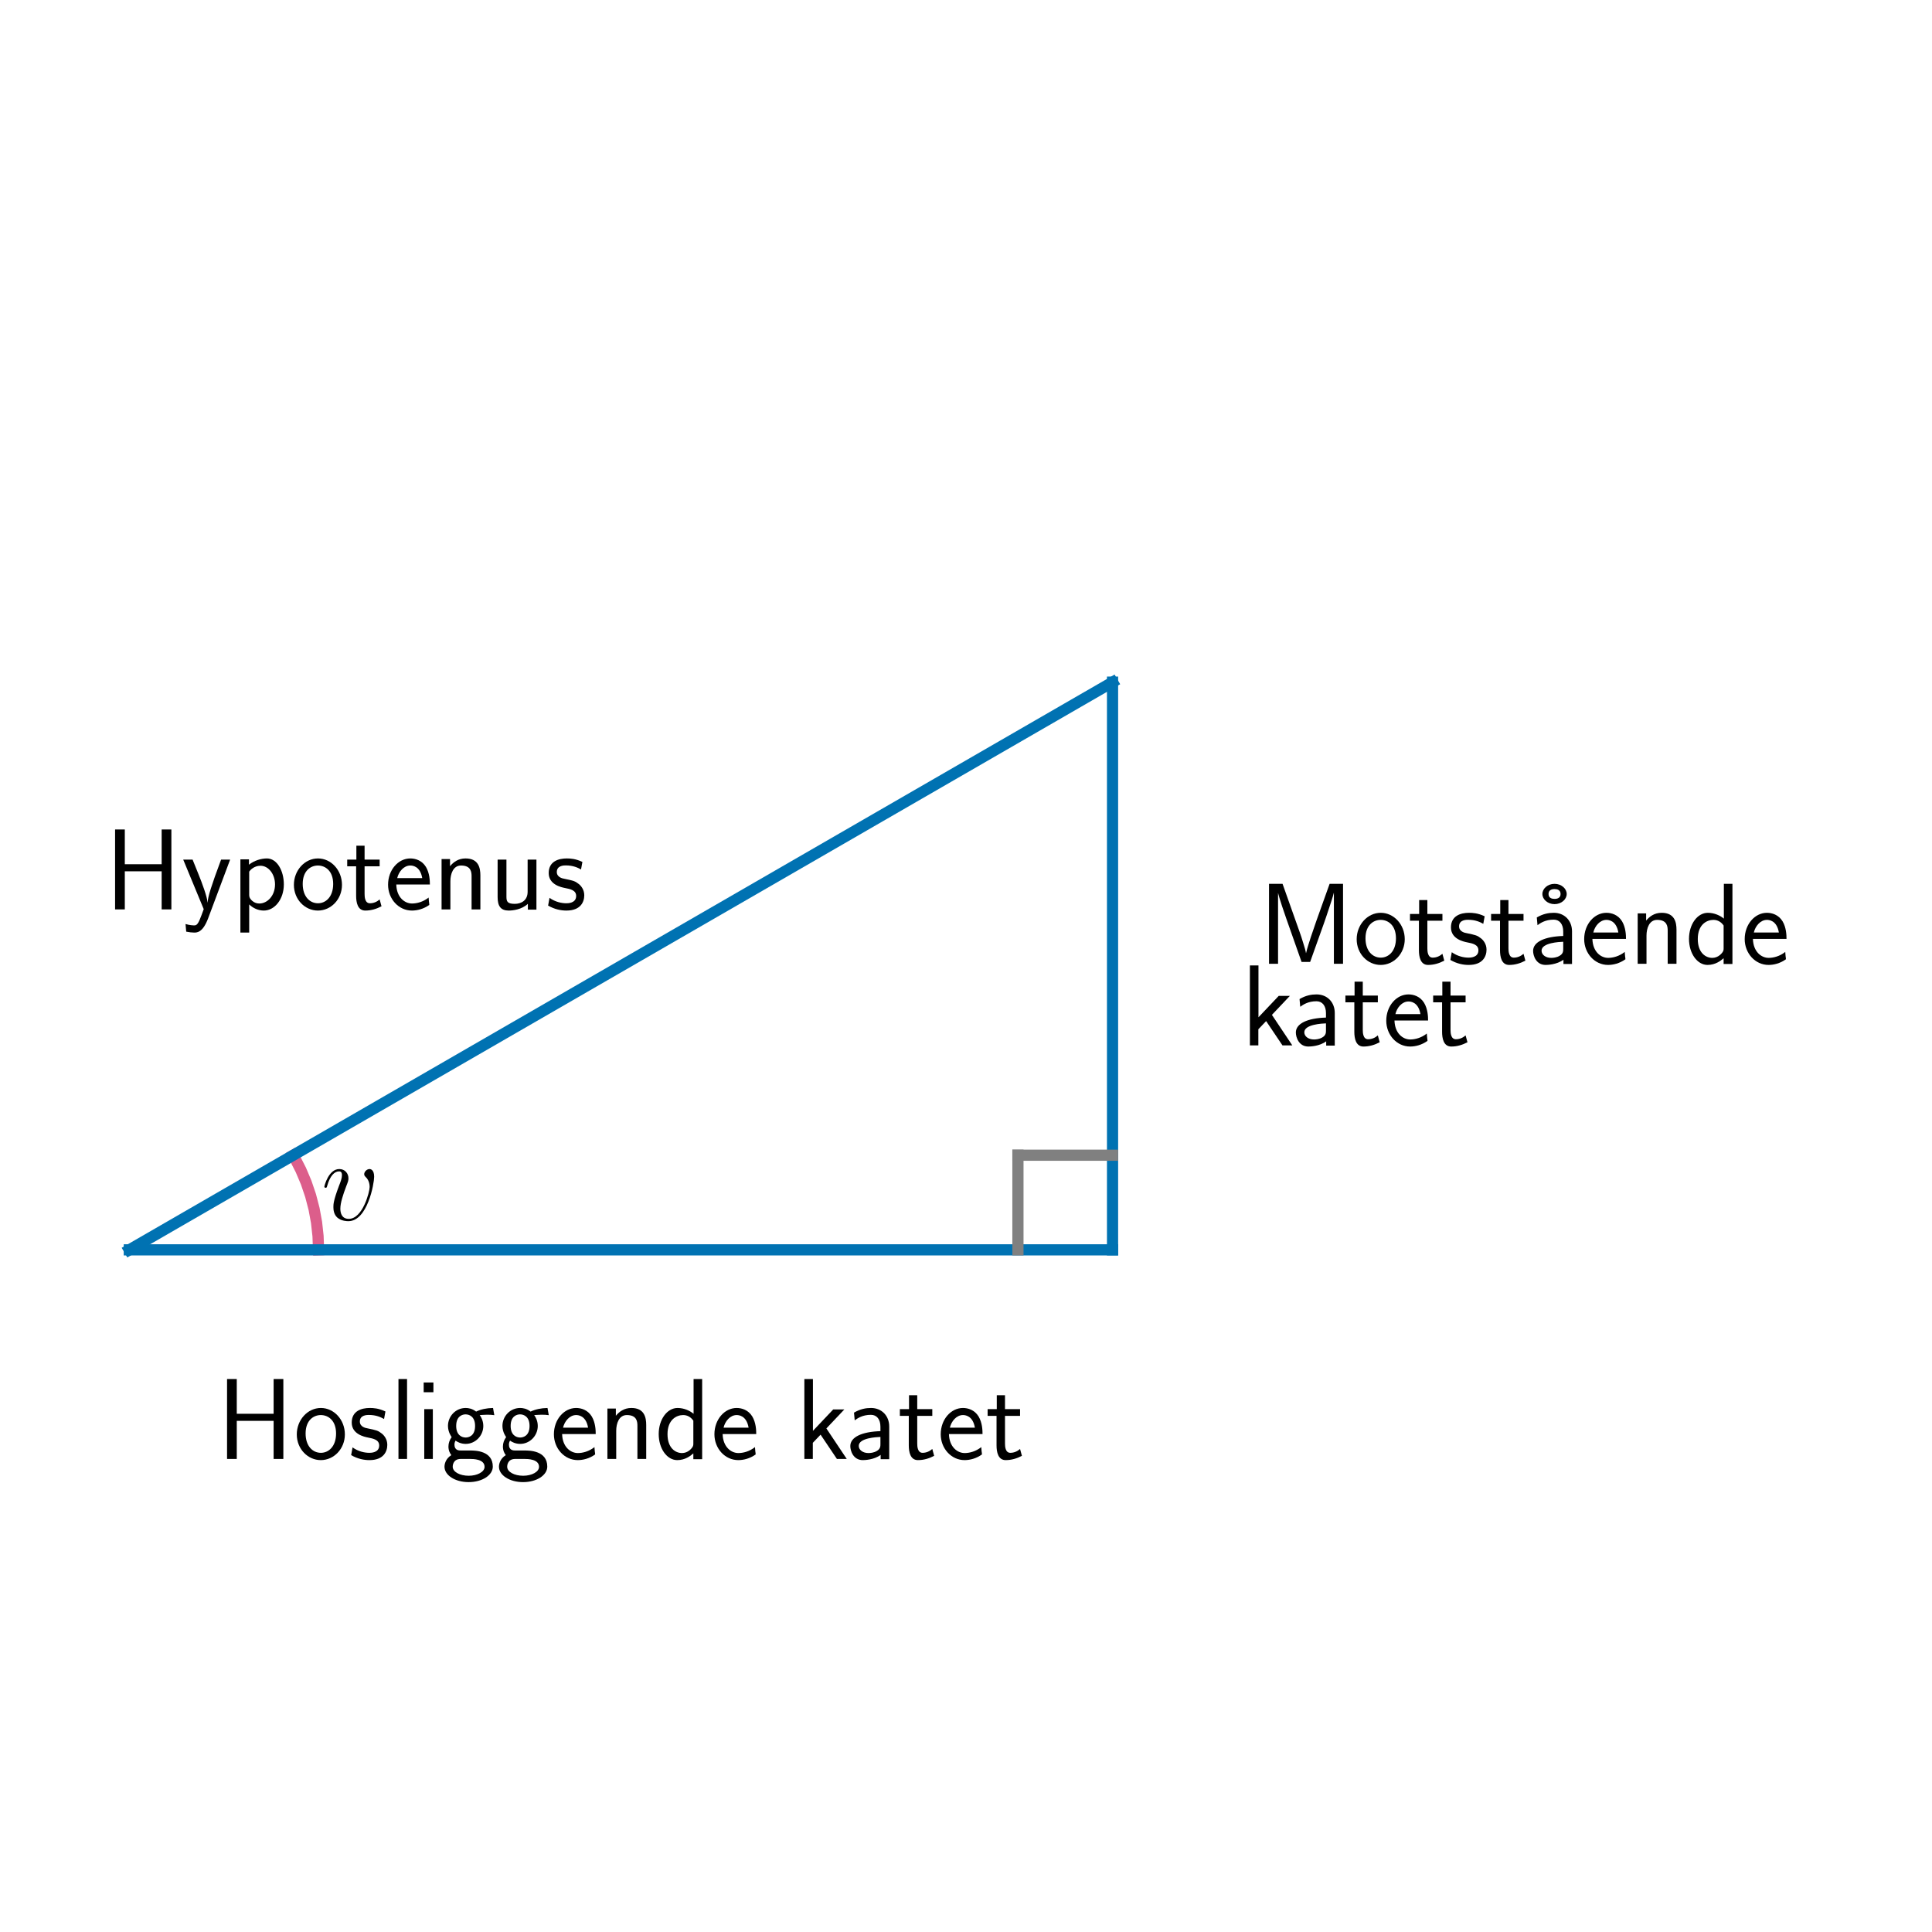
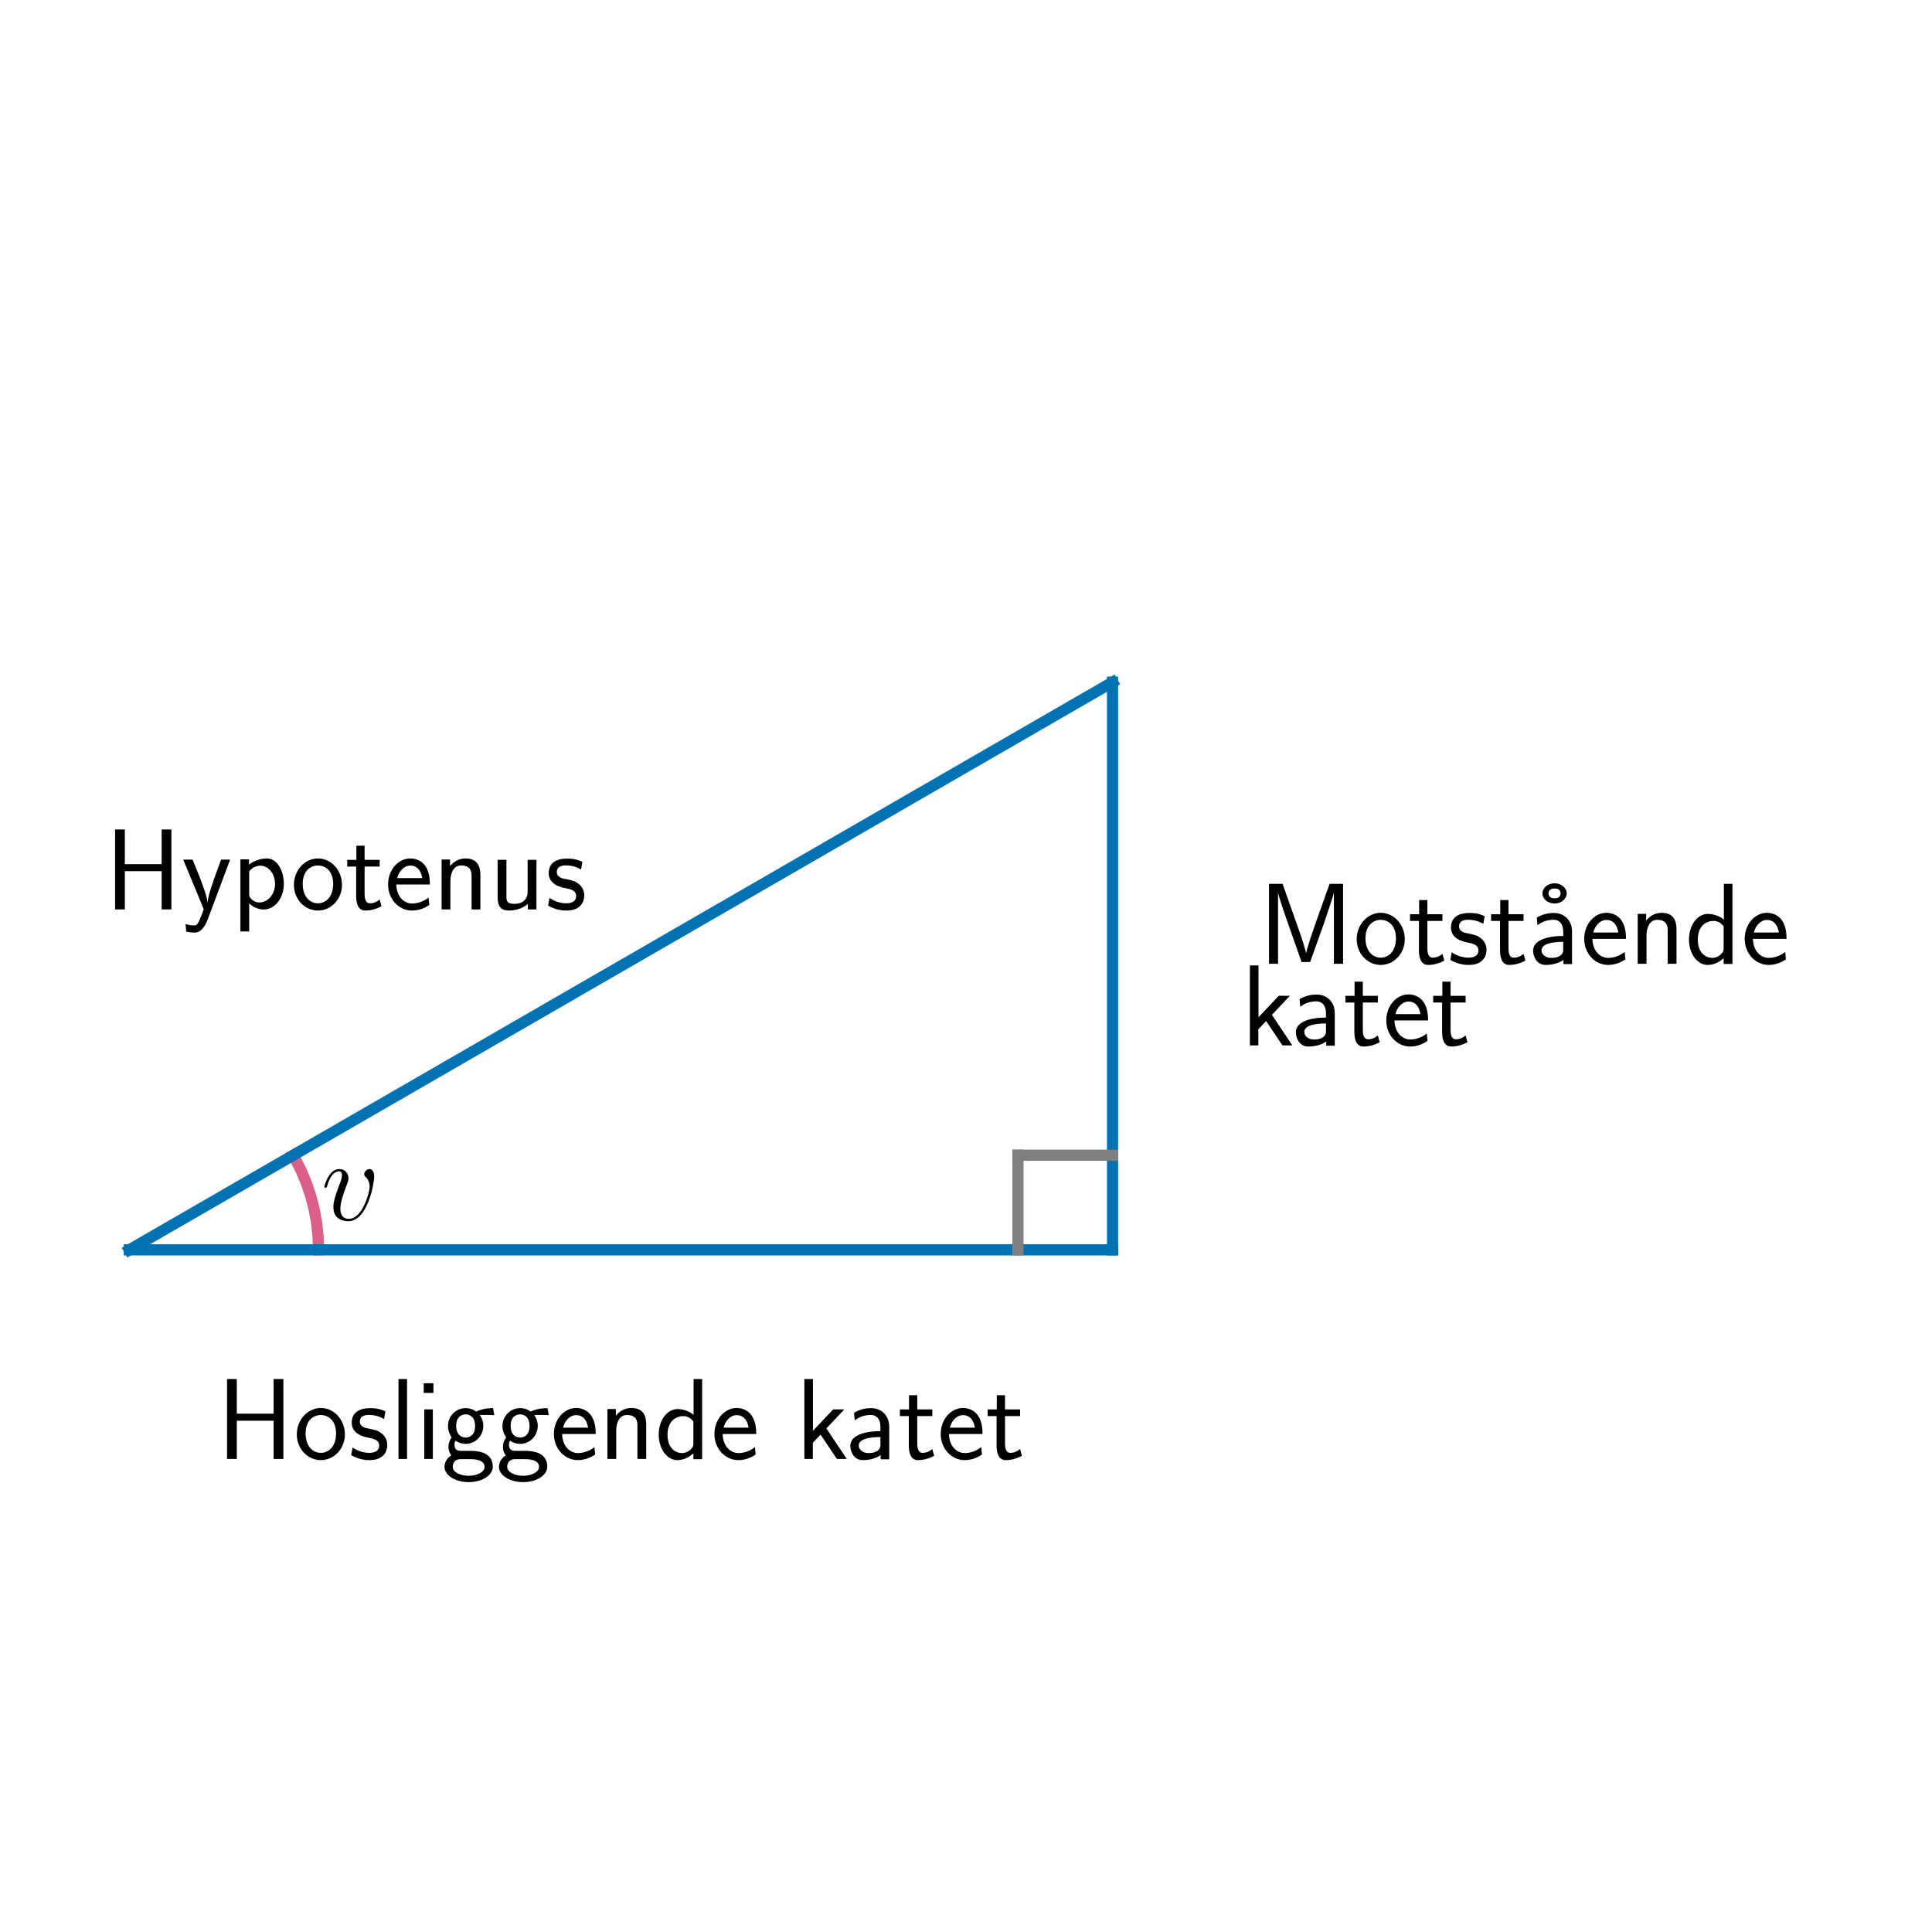
<svg xmlns="http://www.w3.org/2000/svg" xmlns:xlink="http://www.w3.org/1999/xlink" width="432pt" height="432pt" viewBox="0 0 432 432" version="1.1">
  <defs>
    <style type="text/css">*{stroke-linejoin: round; stroke-linecap: butt}</style>
  </defs>
  <g id="figure_1">
    <g id="patch_1">
      <path d="M 0 432  L 432 432  L 432 0  L 0 0  L 0 432  z " style="fill: none" />
    </g>
    <g id="axes_1">
      <g id="line2d_1">
-         <path d="M 71.227 279.466  L 71.115 276.393  L 70.781 273.337  L 70.225 270.313  L 69.451 267.338  L 68.464 264.426  L 67.267 261.594  L 65.868 258.857  L 65.558 258.31  L 65.558 258.31  " clip-path="url(#peb7a265b48)" style="fill: none; stroke: #dc5e8b; stroke-width: 2.5; stroke-linecap: square" />
+         <path d="M 71.227 279.466  L 71.115 276.393  L 70.781 273.337  L 70.225 270.313  L 69.451 267.338  L 68.464 264.426  L 67.267 261.594  L 65.868 258.857  L 65.558 258.31  L 65.558 258.31  " clip-path="url(#pb74243f165)" style="fill: none; stroke: #dc5e8b; stroke-width: 2.5; stroke-linecap: square" />
      </g>
      <g id="line2d_2">
-         <path d="M 28.916 279.466  L 248.768 279.466  " clip-path="url(#peb7a265b48)" style="fill: none; stroke: #0072b2; stroke-width: 2.5; stroke-linecap: square" />
+         <path d="M 28.916 279.466  L 248.768 279.466  " clip-path="url(#pb74243f165)" style="fill: none; stroke: #0072b2; stroke-width: 2.5; stroke-linecap: square" />
      </g>
      <g id="line2d_3">
-         <path d="M 28.916 279.466  L 248.768 152.534  " clip-path="url(#peb7a265b48)" style="fill: none; stroke: #0072b2; stroke-width: 2.5; stroke-linecap: square" />
+         <path d="M 28.916 279.466  L 248.768 152.534  " clip-path="url(#pb74243f165)" style="fill: none; stroke: #0072b2; stroke-width: 2.5; stroke-linecap: square" />
      </g>
      <g id="line2d_4">
-         <path d="M 248.768 279.466  L 248.768 152.534  " clip-path="url(#peb7a265b48)" style="fill: none; stroke: #0072b2; stroke-width: 2.5; stroke-linecap: square" />
+         <path d="M 248.768 279.466  L 248.768 152.534  " clip-path="url(#pb74243f165)" style="fill: none; stroke: #0072b2; stroke-width: 2.5; stroke-linecap: square" />
      </g>
      <g id="line2d_5">
-         <path d="M 227.613 279.466  L 227.613 258.31  " clip-path="url(#peb7a265b48)" style="fill: none; stroke: #808080; stroke-width: 2.5; stroke-linecap: square" />
+         <path d="M 227.613 279.466  L 227.613 258.31  " clip-path="url(#pb74243f165)" style="fill: none; stroke: #808080; stroke-width: 2.5; stroke-linecap: square" />
      </g>
      <g id="line2d_6">
-         <path d="M 227.613 258.31  L 248.768 258.31  " clip-path="url(#peb7a265b48)" style="fill: none; stroke: #808080; stroke-width: 2.5; stroke-linecap: square" />
+         <path d="M 227.613 258.31  L 248.768 258.31  " clip-path="url(#pb74243f165)" style="fill: none; stroke: #808080; stroke-width: 2.5; stroke-linecap: square" />
      </g>
      <g id="text_1">
        <g transform="translate(48.49116 326.225) scale(0.26 -0.26)">
          <defs>
-             <path id="CMSS17-4a" d="M 3673 4416  L 3136 4416  L 3136 2496  L 1100 2496  L 1100 4416  L 563 4416  L 563 0  L 1100 0  L 1100 2105  L 3136 2105  L 3136 0  L 3673 0  L 3673 4416  z " transform="scale(0.015625)" />
-             <path id="CMSS17-71" d="M 2828 1356  C 2828 2175 2220 2816 1504 2816  C 768 2816 172 2156 172 1356  C 172 544 787 -64 1497 -64  C 2227 -64 2828 563 2828 1356  z M 1504 339  C 1049 339 659 710 659 1407  C 659 2150 1113 2425 1497 2425  C 1913 2425 2342 2124 2342 1407  C 2342 684 1926 339 1504 339  z " transform="scale(0.015625)" />
-             <path id="CMSS17-75" d="M 2060 2623  C 1683 2803 1388 2816 1196 2816  C 742 2816 198 2655 198 2009  C 198 1363 902 1222 1094 1183  C 1388 1126 1715 1062 1715 742  C 1715 339 1254 339 1171 339  C 915 339 563 409 243 639  L 166 211  C 531 0 883 -64 1177 -64  C 1964 -64 2163 416 2163 780  C 2163 1094 1984 1305 1862 1401  C 1651 1567 1574 1587 1049 1695  C 960 1708 646 1779 646 2067  C 646 2431 1049 2431 1139 2431  C 1555 2431 1811 2303 1984 2207  L 2060 2623  z " transform="scale(0.015625)" />
-             <path id="CMSS17-6e" d="M 947 4416  L 473 4416  L 473 0  L 947 0  L 947 4416  z " transform="scale(0.015625)" />
-             <path id="CMSS17-6b" d="M 979 4224  L 441 4224  L 441 3686  L 979 3686  L 979 4224  z M 947 2752  L 473 2752  L 473 0  L 947 0  L 947 2752  z " transform="scale(0.015625)" />
-             <path id="CMSS17-69" d="M 2848 2816  C 2483 2809 2169 2739 1913 2617  C 1702 2783 1484 2816 1337 2816  C 780 2816 358 2356 358 1824  C 358 1481 550 1222 563 1209  C 448 1049 384 876 384 684  C 384 460 473 300 544 211  C 211 6 166 -308 166 -429  C 166 -896 748 -1280 1497 -1280  C 2252 -1280 2835 -896 2835 -423  C 2835 460 1856 467 1587 467  L 1068 467  C 972 467 716 467 716 793  C 716 921 774 1004 780 1011  C 876 940 1075 832 1337 832  C 1868 832 2310 1279 2310 1824  C 2310 2128 2169 2349 2112 2425  L 2131 2425  C 2150 2425 2419 2444 2515 2444  C 2720 2444 2739 2438 2918 2419  L 2848 2816  z M 1337 1184  C 1120 1184 812 1317 812 1824  C 812 2375 1164 2463 1331 2463  C 1548 2463 1856 2330 1856 1824  C 1856 1272 1504 1184 1337 1184  z M 1580 0  C 1734 0 2380 0 2380 -436  C 2380 -711 1984 -928 1504 -928  C 1017 -928 620 -717 620 -429  C 620 -397 620 0 1062 0  L 1580 0  z " transform="scale(0.015625)" />
-             <path id="CMSS17-67" d="M 2502 1375  C 2502 1587 2489 2001 2284 2347  C 2060 2713 1696 2816 1420 2816  C 755 2816 192 2184 192 1363  C 192 579 774 -64 1510 -64  C 1798 -64 2150 19 2470 249  C 2470 275 2457 414 2451 421  C 2451 433 2432 629 2432 655  C 2124 408 1772 326 1516 326  C 1107 326 665 667 646 1375  L 2502 1375  z M 697 1728  C 780 2086 1062 2425 1420 2425  C 1516 2425 1964 2412 2080 1728  L 697 1728  z " transform="scale(0.015625)" />
-             <path id="CMSS17-70" d="M 2617 1878  C 2617 2283 2521 2816 1798 2816  C 1388 2816 1120 2604 940 2386  L 940 2783  L 473 2783  L 473 0  L 960 0  L 960 1556  C 960 1962 1113 2425 1548 2425  C 2112 2425 2131 2045 2131 1826  L 2131 0  L 2617 0  L 2617 1878  z " transform="scale(0.015625)" />
-             <path id="CMSS17-66" d="M 2611 4416  L 2137 4416  L 2137 2495  C 1939 2662 1612 2816 1254 2816  C 672 2816 211 2179 211 1375  C 211 572 665 -64 1235 -64  C 1676 -64 1971 172 2124 307  L 2124 -13  L 2611 -13  L 2611 4416  z M 2124 851  C 2124 760 2124 663 1926 488  C 1798 378 1644 326 1497 326  C 1152 326 697 585 697 1369  C 697 2185 1209 2425 1561 2425  C 1798 2425 1990 2308 2124 2114  L 2124 851  z " transform="scale(0.015625)" />
-             <path id="CMSS17-6d" d="M 1696 1686  L 2688 2735  L 2073 2735  L 953 1552  L 953 4416  L 480 4416  L 480 0  L 947 0  L 947 891  L 1376 1342  L 2278 0  L 2822 0  L 1696 1686  z " transform="scale(0.015625)" />
-             <path id="CMSS17-63" d="M 2406 1789  C 2406 2399 1977 2816 1401 2816  C 1120 2816 812 2764 460 2559  L 499 2133  C 659 2250 934 2438 1395 2438  C 1721 2438 1920 2185 1920 1782  L 1920 1536  C 896 1504 256 1209 256 711  C 256 452 416 -64 947 -64  C 1043 -64 1561 -52 1932 224  L 1932 -13  L 2406 -13  L 2406 1789  z M 1920 824  C 1920 711 1920 559 1728 446  C 1561 339 1350 326 1260 326  C 940 326 723 503 723 723  C 723 1165 1721 1209 1920 1216  L 1920 824  z " transform="scale(0.015625)" />
-             <path id="CMSS17-76" d="M 1068 2380  L 1900 2380  L 1900 2752  L 1068 2752  L 1068 3520  L 614 3520  L 614 2752  L 108 2752  L 108 2380  L 601 2380  L 601 751  C 601 384 684 -64 1107 -64  C 1427 -64 1721 25 2003 172  L 1900 551  C 1747 416 1561 339 1363 339  C 1081 339 1068 699 1068 860  L 1068 2380  z " transform="scale(0.015625)" />
+             <path id="CMSS17-48" d="M 3674 4416  L 3136 4416  L 3136 2501  L 1101 2501  L 1101 4416  L 563 4416  L 563 0  L 1101 0  L 1101 2112  L 3136 2112  L 3136 0  L 3674 0  L 3674 4416  z " transform="scale(0.015625)" />
+             <path id="CMSS17-6f" d="M 2829 1356  C 2829 2176 2221 2816 1504 2816  C 768 2816 173 2157 173 1356  C 173 544 787 -64 1498 -64  C 2227 -64 2829 563 2829 1356  z M 1504 337  C 1050 337 659 709 659 1408  C 659 2151 1114 2427 1498 2427  C 1914 2427 2342 2126 2342 1408  C 2342 683 1926 337 1504 337  z " transform="scale(0.015625)" />
+             <path id="CMSS17-73" d="M 2061 2627  C 1683 2807 1389 2807 1197 2807  C 742 2807 198 2648 198 2003  C 198 1359 902 1218 1094 1179  C 1389 1122 1715 1058 1715 740  C 1715 337 1254 337 1171 337  C 915 337 563 407 243 638  L 166 210  C 531 0 883 -64 1178 -64  C 1965 -64 2163 416 2163 781  C 2163 1094 1984 1305 1862 1401  C 1651 1568 1574 1587 1050 1696  C 960 1709 646 1779 646 2066  C 646 2432 1050 2432 1139 2432  C 1555 2432 1811 2303 1984 2208  L 2061 2627  z " transform="scale(0.015625)" />
+             <path id="CMSS17-6c" d="M 947 4416  L 474 4416  L 474 0  L 947 0  L 947 4416  z " transform="scale(0.015625)" />
+             <path id="CMSS17-69" d="M 979 4183  L 442 4183  L 442 3648  L 979 3648  L 979 4183  z M 947 2739  L 474 2739  L 474 0  L 947 0  L 947 2739  z " transform="scale(0.015625)" />
+             <path id="CMSS17-67" d="M 2848 2808  C 2483 2808 2170 2738 1914 2617  C 1702 2777 1485 2808 1338 2808  C 781 2808 358 2349 358 1814  C 358 1468 550 1207 563 1195  C 448 1035 384 863 384 672  C 384 448 474 289 544 200  C 211 -3 166 -314 166 -435  C 166 -898 749 -1280 1498 -1280  C 2253 -1280 2835 -898 2835 -428  C 2835 448 1856 448 1587 448  L 1069 448  C 973 448 717 448 717 791  C 717 921 774 1004 781 1010  C 877 940 1075 832 1338 832  C 1869 832 2310 1278 2310 1827  C 2310 2132 2170 2355 2112 2432  L 2131 2432  C 2150 2432 2419 2432 2515 2432  C 2720 2432 2739 2429 2918 2419  L 2848 2808  z M 1338 1182  C 1120 1182 813 1315 813 1823  C 813 2375 1165 2464 1331 2464  C 1549 2464 1856 2331 1856 1823  C 1856 1271 1504 1182 1338 1182  z M 1581 -10  C 1734 -10 2381 -10 2381 -442  C 2381 -714 1984 -929 1504 -929  C 1018 -929 621 -720 621 -435  C 621 -403 621 -10 1062 -10  L 1581 -10  z " transform="scale(0.015625)" />
+             <path id="CMSS17-65" d="M 2502 1377  C 2502 1590 2490 2003 2285 2345  C 2061 2713 1696 2816 1421 2816  C 755 2816 192 2188 192 1375  C 192 582 774 -64 1510 -64  C 1798 -64 2150 19 2470 248  C 2470 274 2458 414 2451 420  C 2451 433 2432 630 2432 656  C 2125 407 1773 325 1517 325  C 1107 325 666 667 646 1377  L 2502 1377  z M 698 1728  C 781 2084 1062 2421 1421 2421  C 1517 2421 1965 2421 2080 1728  L 698 1728  z " transform="scale(0.015625)" />
+             <path id="CMSS17-6e" d="M 2618 1877  C 2618 2283 2522 2816 1798 2816  C 1389 2816 1120 2606 941 2389  L 941 2758  L 474 2758  L 474 0  L 960 0  L 960 1559  C 960 1964 1114 2428 1549 2428  C 2112 2428 2131 2048 2131 1829  L 2131 0  L 2618 0  L 2618 1877  z " transform="scale(0.015625)" />
+             <path id="CMSS17-64" d="M 2611 4416  L 2138 4416  L 2138 2438  C 1939 2603 1613 2756 1254 2756  C 672 2756 211 2131 211 1347  C 211 562 666 -64 1235 -64  C 1677 -64 1971 172 2125 306  L 2125 -13  L 2611 -13  L 2611 4416  z M 2125 836  C 2125 747 2125 653 1926 482  C 1798 375 1645 325 1498 325  C 1152 325 698 576 698 1340  C 698 2134 1210 2368 1562 2368  C 1798 2368 1990 2254 2125 2065  L 2125 836  z " transform="scale(0.015625)" />
+             <path id="CMSS17-6b" d="M 1696 1688  L 2688 2739  L 2074 2739  L 954 1554  L 954 4416  L 480 4416  L 480 0  L 947 0  L 947 892  L 1376 1344  L 2278 0  L 2822 0  L 1696 1688  z " transform="scale(0.015625)" />
+             <path id="CMSS17-61" d="M 2406 1791  C 2406 2392 1978 2808 1402 2808  C 1120 2808 813 2757 461 2553  L 499 2135  C 659 2248 934 2432 1395 2432  C 1722 2432 1920 2180 1920 1782  L 1920 1536  C 896 1536 256 1238 256 726  C 256 461 416 -64 947 -64  C 1043 -64 1562 -64 1933 217  L 1933 -19  L 2406 -19  L 2406 1791  z M 1920 816  C 1920 701 1920 548 1728 434  C 1562 325 1350 325 1261 325  C 941 325 723 511 723 744  C 723 1211 1722 1211 1920 1211  L 1920 816  z " transform="scale(0.015625)" />
+             <path id="CMSS17-74" d="M 1069 2368  L 1901 2368  L 1901 2737  L 1069 2737  L 1069 3520  L 614 3520  L 614 2737  L 109 2737  L 109 2368  L 602 2368  L 602 749  C 602 384 685 -64 1107 -64  C 1427 -64 1722 25 2003 172  L 1901 548  C 1747 414 1562 337 1363 337  C 1082 337 1069 696 1069 856  L 1069 2368  z " transform="scale(0.015625)" />
          </defs>
-           <use xlink:href="#CMSS17-4a" transform="scale(0.996264)" />
-           <use xlink:href="#CMSS17-71" transform="translate(66.06152 0) scale(0.996264)" />
-           <use xlink:href="#CMSS17-75" transform="translate(112.9051 0) scale(0.996264)" />
-           <use xlink:href="#CMSS17-6e" transform="translate(148.8187 0) scale(0.996264)" />
-           <use xlink:href="#CMSS17-6b" transform="translate(170.9994 0) scale(0.996264)" />
-           <use xlink:href="#CMSS17-69" transform="translate(193.1801 0) scale(0.996264)" />
-           <use xlink:href="#CMSS17-69" transform="translate(240.0238 0) scale(0.996264)" />
-           <use xlink:href="#CMSS17-67" transform="translate(286.8674 0) scale(0.996264)" />
-           <use xlink:href="#CMSS17-70" transform="translate(328.5062 0) scale(0.996264)" />
-           <use xlink:href="#CMSS17-66" transform="translate(376.7111 0) scale(0.996264)" />
-           <use xlink:href="#CMSS17-67" transform="translate(424.9161 0) scale(0.996264)" />
-           <use xlink:href="#CMSS17-6d" transform="translate(497.784 0) scale(0.996264)" />
-           <use xlink:href="#CMSS17-63" transform="translate(540.7841 0) scale(0.996264)" />
-           <use xlink:href="#CMSS17-76" transform="translate(585.706 0) scale(0.996264)" />
-           <use xlink:href="#CMSS17-67" transform="translate(619.5375 0) scale(0.996264)" />
-           <use xlink:href="#CMSS17-76" transform="translate(661.1764 0) scale(0.996264)" />
+           <use xlink:href="#CMSS17-48" transform="scale(0.996264)" />
+           <use xlink:href="#CMSS17-6f" transform="translate(66.06152 0) scale(0.996264)" />
+           <use xlink:href="#CMSS17-73" transform="translate(112.9051 0) scale(0.996264)" />
+           <use xlink:href="#CMSS17-6c" transform="translate(148.8187 0) scale(0.996264)" />
+           <use xlink:href="#CMSS17-69" transform="translate(170.9994 0) scale(0.996264)" />
+           <use xlink:href="#CMSS17-67" transform="translate(193.1801 0) scale(0.996264)" />
+           <use xlink:href="#CMSS17-67" transform="translate(240.0238 0) scale(0.996264)" />
+           <use xlink:href="#CMSS17-65" transform="translate(286.8674 0) scale(0.996264)" />
+           <use xlink:href="#CMSS17-6e" transform="translate(328.5062 0) scale(0.996264)" />
+           <use xlink:href="#CMSS17-64" transform="translate(376.7111 0) scale(0.996264)" />
+           <use xlink:href="#CMSS17-65" transform="translate(424.9161 0) scale(0.996264)" />
+           <use xlink:href="#CMSS17-6b" transform="translate(497.784 0) scale(0.996264)" />
+           <use xlink:href="#CMSS17-61" transform="translate(540.7841 0) scale(0.996264)" />
+           <use xlink:href="#CMSS17-74" transform="translate(585.706 0) scale(0.996264)" />
+           <use xlink:href="#CMSS17-65" transform="translate(619.5375 0) scale(0.996264)" />
+           <use xlink:href="#CMSS17-74" transform="translate(661.1764 0) scale(0.996264)" />
        </g>
      </g>
      <g id="text_2">
        <g transform="translate(277.5392 215.5019) scale(0.26 -0.26)">
          <defs>
-             <path id="CMSS17-4f" d="M 3193 2373  L 2886 1476  C 2835 1311 2662 795 2624 592  L 2617 592  C 2598 719 2560 853 2457 1177  C 2400 1368 2336 1565 2272 1743  L 1324 4416  L 576 4416  L 576 0  L 1075 0  L 1075 3899  L 1081 3899  C 1081 3893 1139 3613 1529 2500  L 2374 102  L 2848 102  L 3609 2233  C 3661 2379 3821 2843 3891 3066  C 3955 3257 4115 3728 4153 3912  L 4160 3912  L 4160 0  L 4665 0  L 4665 4416  L 3923 4416  L 3193 2373  z " transform="scale(0.015625)" />
-             <path id="CMSS17-18" d="M 2668 3855  C 2668 4147 2380 4416 1996 4416  C 1612 4416 1324 4147 1324 3855  C 1324 3564 1612 3295 1996 3295  C 2380 3295 2668 3564 2668 3855  z M 1996 3584  C 1856 3584 1664 3628 1664 3855  C 1664 4071 1836 4127 1996 4127  C 2137 4127 2329 4083 2329 3855  C 2329 3640 2156 3584 1996 3584  z " transform="scale(0.015625)" />
+             <path id="CMSS17-4d" d="M 3194 2371  L 2886 1473  C 2835 1307 2662 791 2624 587  L 2618 587  C 2598 715 2560 849 2458 1174  C 2400 1365 2336 1562 2272 1741  L 1325 4416  L 576 4416  L 576 0  L 1075 0  L 1075 3900  L 1082 3900  C 1082 3894 1139 3613 1530 2499  L 2374 96  L 2848 96  L 3610 2231  C 3661 2378 3821 2843 3891 3066  C 3955 3257 4115 3728 4154 3913  L 4160 3913  L 4160 0  L 4666 0  L 4666 4416  L 3923 4416  L 3194 2371  z " transform="scale(0.015625)" />
+             <path id="CMSS17-17" d="M 2669 3888  C 2669 4180 2381 4446 1997 4446  C 1613 4446 1325 4180 1325 3888  C 1325 3595 1613 3328 1997 3328  C 2381 3328 2669 3595 2669 3888  z M 1997 3615  C 1856 3615 1664 3659 1664 3887  C 1664 4102 1837 4160 1997 4160  C 2138 4160 2330 4115 2330 3887  C 2330 3672 2157 3615 1997 3615  z " transform="scale(0.015625)" />
          </defs>
-           <use xlink:href="#CMSS17-4f" transform="translate(14.94396 0) scale(0.996264)" />
-           <use xlink:href="#CMSS17-71" transform="translate(96.61999 0) scale(0.996264)" />
-           <use xlink:href="#CMSS17-76" transform="translate(143.4636 0) scale(0.996264)" />
-           <use xlink:href="#CMSS17-75" transform="translate(177.2952 0) scale(0.996264)" />
-           <use xlink:href="#CMSS17-76" transform="translate(213.2087 0) scale(0.996264)" />
-           <use xlink:href="#CMSS17-18" transform="translate(238.3923 0) scale(0.996264)" />
-           <use xlink:href="#CMSS17-63" transform="translate(247.0403 0) scale(0.996264)" />
-           <use xlink:href="#CMSS17-67" transform="translate(291.9622 0) scale(0.996264)" />
-           <use xlink:href="#CMSS17-70" transform="translate(333.601 0) scale(0.996264)" />
-           <use xlink:href="#CMSS17-66" transform="translate(381.806 0) scale(0.996264)" />
-           <use xlink:href="#CMSS17-67" transform="translate(430.0109 0) scale(0.996264)" />
-           <use xlink:href="#CMSS17-6d" transform="translate(0 -70.18128) scale(0.996264)" />
-           <use xlink:href="#CMSS17-63" transform="translate(43.00003 -70.18128) scale(0.996264)" />
-           <use xlink:href="#CMSS17-76" transform="translate(87.92196 -70.18128) scale(0.996264)" />
-           <use xlink:href="#CMSS17-67" transform="translate(121.7535 -70.18128) scale(0.996264)" />
-           <use xlink:href="#CMSS17-76" transform="translate(163.3923 -70.18128) scale(0.996264)" />
+           <use xlink:href="#CMSS17-4d" transform="translate(14.94396 0) scale(0.996264)" />
+           <use xlink:href="#CMSS17-6f" transform="translate(96.61999 0) scale(0.996264)" />
+           <use xlink:href="#CMSS17-74" transform="translate(143.4636 0) scale(0.996264)" />
+           <use xlink:href="#CMSS17-73" transform="translate(177.2952 0) scale(0.996264)" />
+           <use xlink:href="#CMSS17-74" transform="translate(213.2087 0) scale(0.996264)" />
+           <use xlink:href="#CMSS17-17" transform="translate(238.3923 0) scale(0.996264)" />
+           <use xlink:href="#CMSS17-61" transform="translate(247.0403 0) scale(0.996264)" />
+           <use xlink:href="#CMSS17-65" transform="translate(291.9622 0) scale(0.996264)" />
+           <use xlink:href="#CMSS17-6e" transform="translate(333.601 0) scale(0.996264)" />
+           <use xlink:href="#CMSS17-64" transform="translate(381.806 0) scale(0.996264)" />
+           <use xlink:href="#CMSS17-65" transform="translate(430.0109 0) scale(0.996264)" />
+           <use xlink:href="#CMSS17-6b" transform="translate(0 -70.18128) scale(0.996264)" />
+           <use xlink:href="#CMSS17-61" transform="translate(43.00003 -70.18128) scale(0.996264)" />
+           <use xlink:href="#CMSS17-74" transform="translate(87.92196 -70.18128) scale(0.996264)" />
+           <use xlink:href="#CMSS17-65" transform="translate(121.7535 -70.18128) scale(0.996264)" />
+           <use xlink:href="#CMSS17-74" transform="translate(163.3923 -70.18128) scale(0.996264)" />
        </g>
      </g>
      <g id="text_3">
        <g transform="translate(23.45462 203.3458) scale(0.26 -0.26)">
          <defs>
-             <path id="CMSS17-7b" d="M 2675 2752  L 2176 2752  C 1632 1293 1446 701 1433 383  L 1427 383  C 1408 695 1126 1459 902 2006  L 601 2752  L 83 2752  L 1216 14  C 1145 -177 1043 -464 1011 -527  C 870 -884 774 -884 672 -884  C 646 -884 441 -877 211 -807  L 249 -1229  C 409 -1261 569 -1280 684 -1280  C 844 -1280 1164 -1280 1459 -495  L 2675 2752  z " transform="scale(0.015625)" />
-             <path id="CMSS17-72" d="M 966 275  C 1177 70 1465 -64 1772 -64  C 2368 -64 2880 553 2880 1382  C 2880 2147 2496 2816 1945 2816  C 1625 2816 1241 2700 953 2470  L 953 2764  L 480 2764  L 480 -1280  L 966 -1280  L 966 275  z M 966 2088  C 1017 2166 1235 2412 1587 2412  C 2035 2412 2393 1946 2393 1382  C 2393 741 1958 326 1529 326  C 1401 326 1267 358 1139 468  C 966 624 966 721 966 812  L 966 2088  z " transform="scale(0.015625)" />
-             <path id="CMSS17-77" d="M 2617 2752  L 2131 2752  L 2131 976  C 2131 500 1785 307 1420 307  C 998 307 960 448 960 712  L 960 2752  L 473 2752  L 473 680  C 473 179 646 -64 1088 -64  C 1305 -64 1798 -13 2144 307  L 2144 -13  L 2617 -13  L 2617 2752  z " transform="scale(0.015625)" />
+             <path id="CMSS17-79" d="M 2675 2752  L 2176 2752  C 1632 1294 1446 702 1434 383  L 1427 383  C 1408 696 1126 1460 902 2007  L 602 2752  L 83 2752  L 1216 13  C 1146 -178 1043 -465 1011 -529  C 870 -885 774 -885 672 -885  C 646 -885 442 -885 211 -809  L 250 -1229  C 410 -1261 570 -1280 685 -1280  C 845 -1280 1165 -1280 1459 -497  L 2675 2752  z " transform="scale(0.015625)" />
+             <path id="CMSS17-70" d="M 966 333  C 1178 129 1466 -5 1773 -5  C 2368 -5 2880 603 2880 1412  C 2880 2159 2496 2816 1946 2816  C 1626 2816 1242 2702 954 2472  L 954 2765  L 480 2765  L 480 -1216  L 966 -1216  L 966 333  z M 966 2100  C 1018 2176 1235 2415 1587 2415  C 2035 2415 2394 1960 2394 1412  C 2394 787 1958 384 1530 384  C 1402 384 1267 415 1139 523  C 966 674 966 768 966 857  L 966 2100  z " transform="scale(0.015625)" />
+             <path id="CMSS17-75" d="M 2618 2739  L 2131 2739  L 2131 972  C 2131 498 1786 306 1421 306  C 998 306 960 447 960 709  L 960 2739  L 474 2739  L 474 678  C 474 179 646 -64 1088 -64  C 1306 -64 1798 -13 2144 306  L 2144 0  L 2618 0  L 2618 2739  z " transform="scale(0.015625)" />
          </defs>
-           <use xlink:href="#CMSS17-4a" transform="scale(0.996264)" />
-           <use xlink:href="#CMSS17-7b" transform="translate(66.06152 0) scale(0.996264)" />
-           <use xlink:href="#CMSS17-72" transform="translate(109.0617 0) scale(0.996264)" />
-           <use xlink:href="#CMSS17-71" transform="translate(159.869 0) scale(0.996264)" />
-           <use xlink:href="#CMSS17-76" transform="translate(206.7127 0) scale(0.996264)" />
-           <use xlink:href="#CMSS17-67" transform="translate(240.5442 0) scale(0.996264)" />
-           <use xlink:href="#CMSS17-70" transform="translate(282.1831 0) scale(0.996264)" />
-           <use xlink:href="#CMSS17-77" transform="translate(330.388 0) scale(0.996264)" />
-           <use xlink:href="#CMSS17-75" transform="translate(378.5929 0) scale(0.996264)" />
+           <use xlink:href="#CMSS17-48" transform="scale(0.996264)" />
+           <use xlink:href="#CMSS17-79" transform="translate(66.06152 0) scale(0.996264)" />
+           <use xlink:href="#CMSS17-70" transform="translate(109.0617 0) scale(0.996264)" />
+           <use xlink:href="#CMSS17-6f" transform="translate(159.869 0) scale(0.996264)" />
+           <use xlink:href="#CMSS17-74" transform="translate(206.7127 0) scale(0.996264)" />
+           <use xlink:href="#CMSS17-65" transform="translate(240.5442 0) scale(0.996264)" />
+           <use xlink:href="#CMSS17-6e" transform="translate(282.1831 0) scale(0.996264)" />
+           <use xlink:href="#CMSS17-75" transform="translate(330.388 0) scale(0.996264)" />
+           <use xlink:href="#CMSS17-73" transform="translate(378.5929 0) scale(0.996264)" />
        </g>
      </g>
      <g id="text_4">
        <g transform="translate(71.82793 272.7997) scale(0.26 -0.26)">
          <defs>
-             <path id="CMMI12-77" d="M 2924 2388  C 2924 2790 2720 2816 2668 2816  C 2515 2816 2374 2662 2374 2534  C 2374 2458 2419 2413 2444 2388  C 2508 2330 2675 2158 2675 1826  C 2675 1558 2291 64 1523 64  C 1132 64 1056 389 1056 625  C 1056 945 1203 1392 1376 1851  C 1478 2113 1504 2177 1504 2305  C 1504 2573 1312 2816 998 2816  C 409 2816 172 1890 172 1838  C 172 1813 198 1781 243 1781  C 300 1781 307 1807 332 1896  C 486 2445 736 2687 979 2687  C 1036 2687 1145 2687 1145 2477  C 1145 2311 1075 2126 979 1883  C 672 1066 672 868 672 715  C 672 574 691 313 889 134  C 1120 -64 1440 -64 1497 -64  C 2560 -64 2924 2024 2924 2388  z " transform="scale(0.015625)" />
+             <path id="CMMI12-76" d="M 2925 2389  C 2925 2791 2720 2816 2669 2816  C 2515 2816 2374 2663 2374 2535  C 2374 2459 2419 2414 2445 2389  C 2509 2331 2675 2159 2675 1827  C 2675 1558 2291 64 1523 64  C 1133 64 1056 390 1056 626  C 1056 945 1203 1392 1376 1852  C 1478 2114 1504 2178 1504 2305  C 1504 2574 1312 2816 998 2816  C 410 2816 173 1890 173 1839  C 173 1814 198 1782 243 1782  C 301 1782 307 1807 333 1897  C 486 2446 736 2689 979 2689  C 1037 2689 1146 2689 1146 2478  C 1146 2312 1075 2127 979 1884  C 672 1067 672 869 672 715  C 672 575 691 313 890 134  C 1120 -64 1440 -64 1498 -64  C 2560 -64 2925 2024 2925 2389  z " transform="scale(0.015625)" />
          </defs>
-           <use xlink:href="#CMMI12-77" transform="scale(0.996264)" />
+           <use xlink:href="#CMMI12-76" transform="scale(0.996264)" />
        </g>
      </g>
    </g>
  </g>
  <defs>
-     <clipPath id="peb7a265b48">
+     <clipPath id="pb74243f165">
      <rect x="10.8" y="91.056" width="370.43" height="249.888" />
    </clipPath>
  </defs>
</svg>
